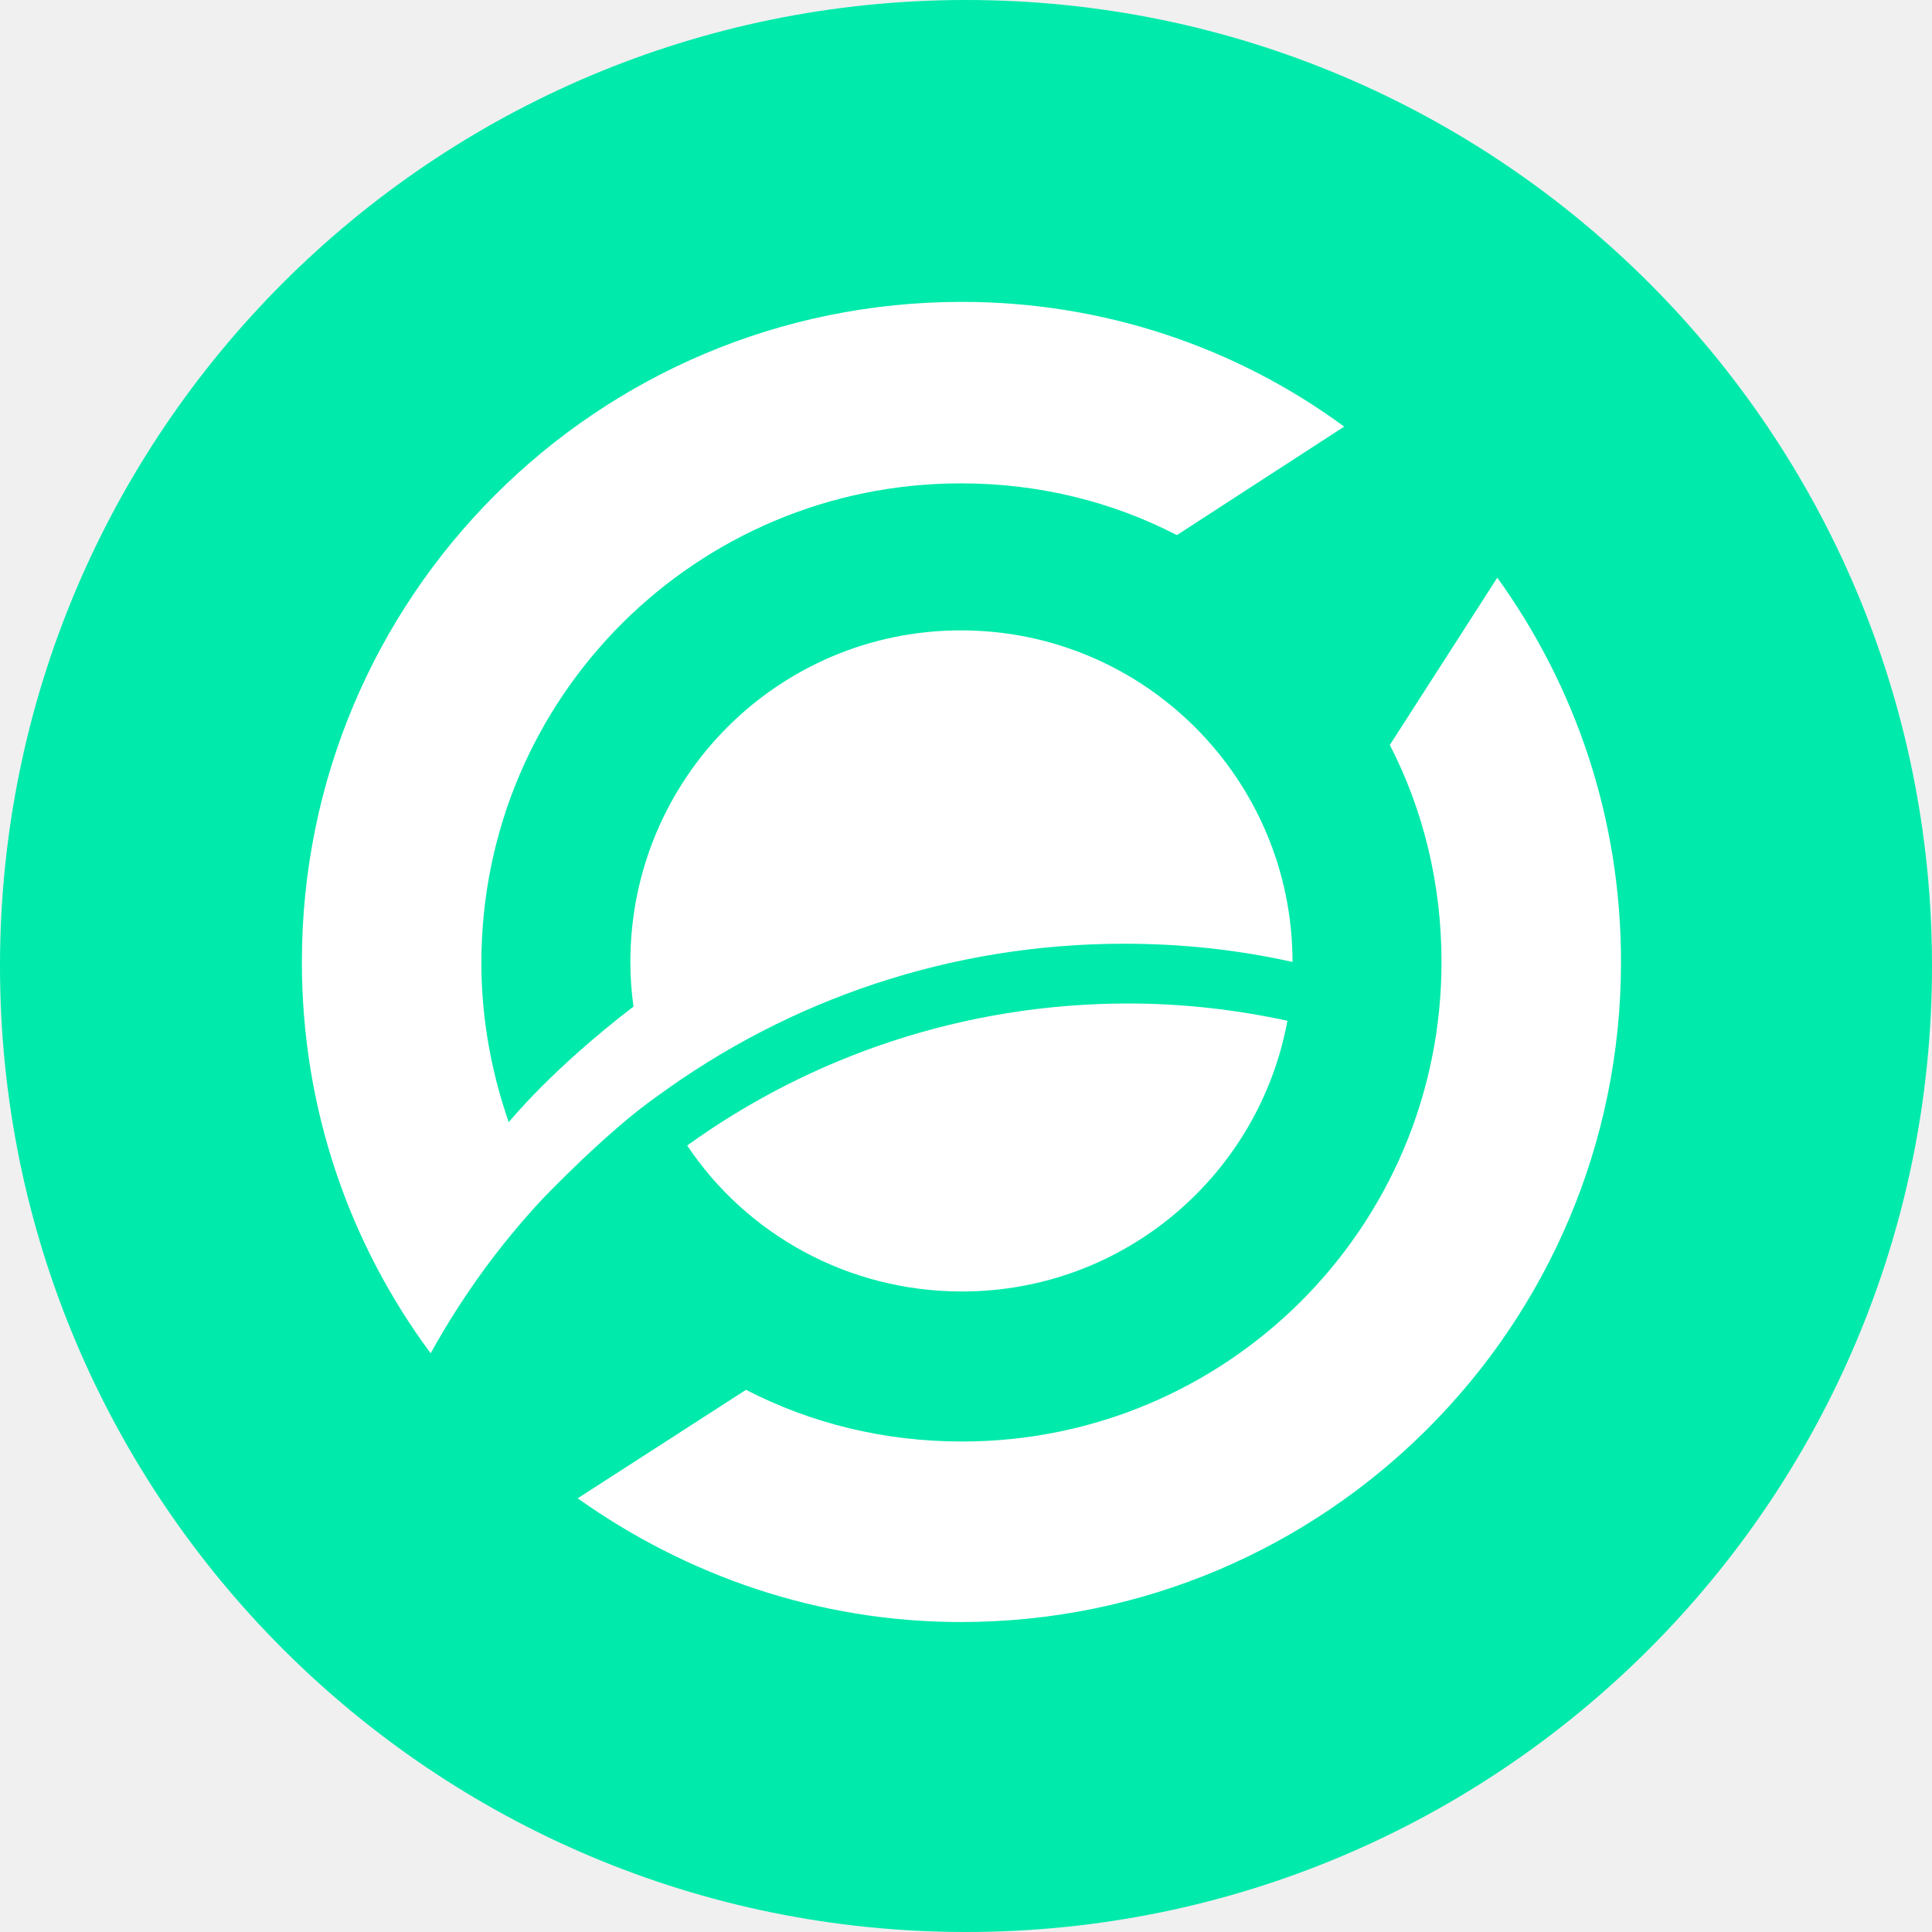
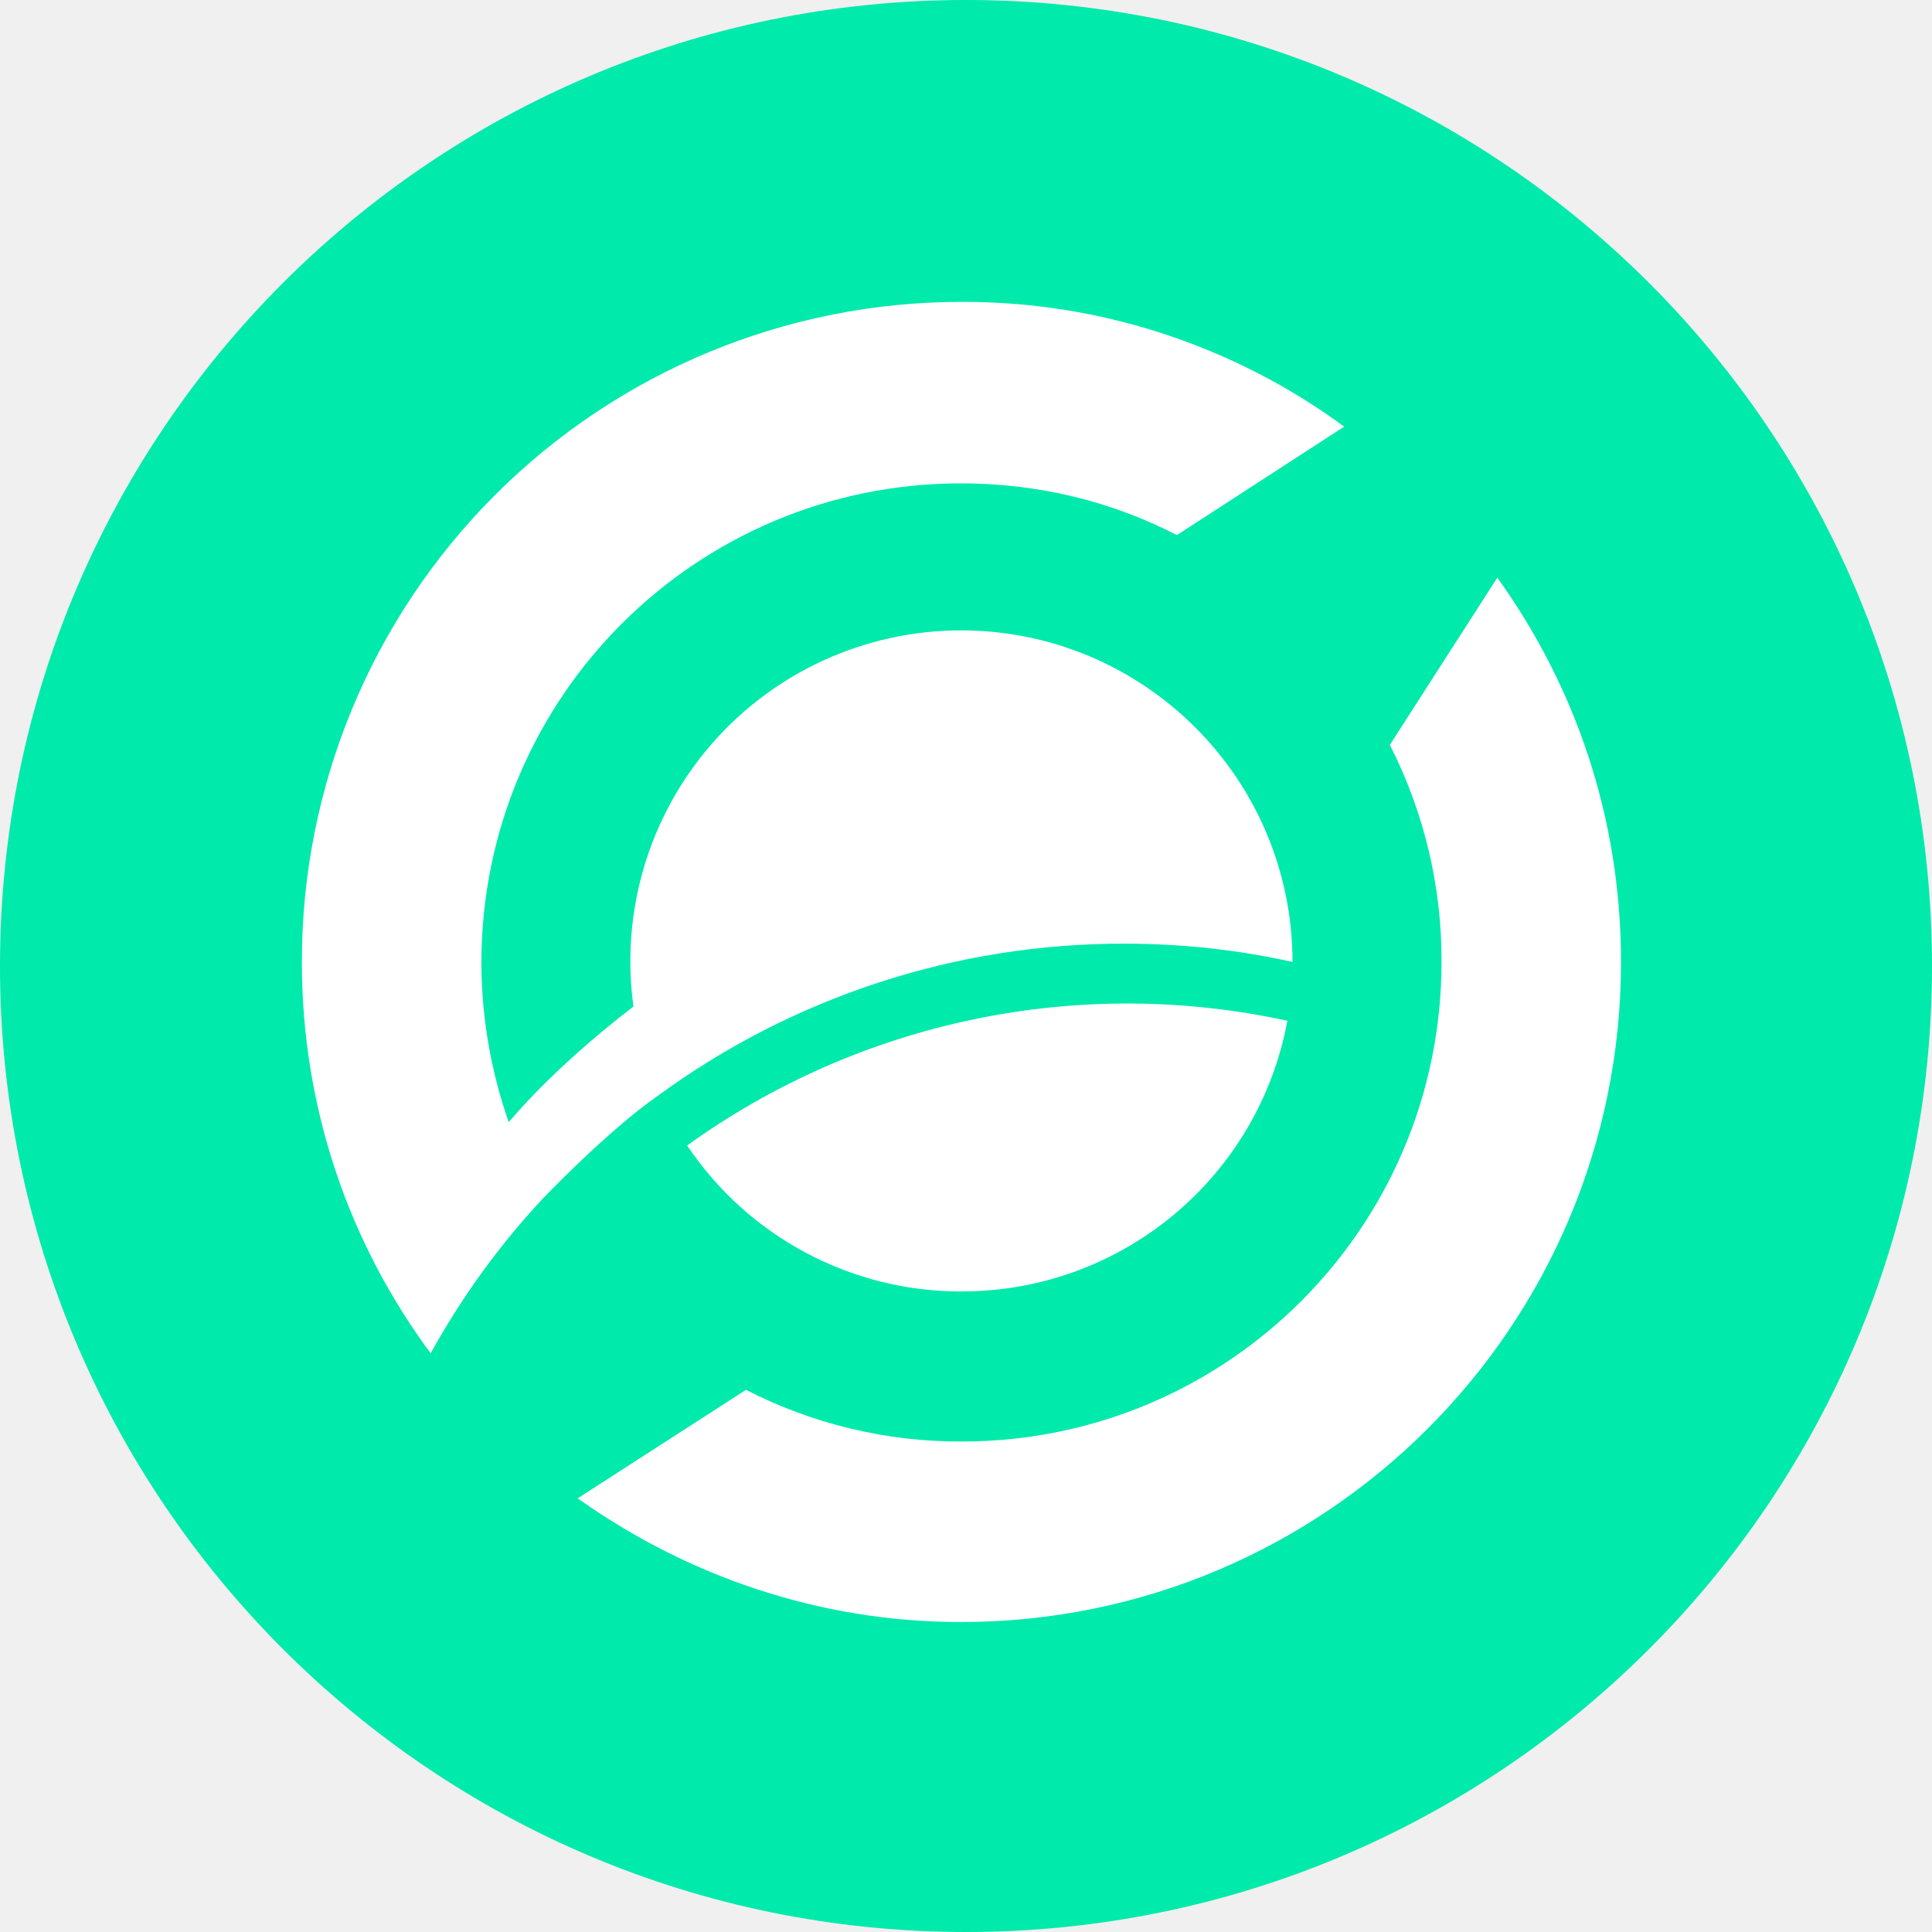
- <svg xmlns="http://www.w3.org/2000/svg" width="32px" height="32px" viewBox="0 0 32 32" version="1.1">
-   <g id="color/zen" stroke="none" stroke-width="1" fill="none" fill-rule="evenodd">
-     <circle id="Combined-Shape" fill="#00EAAB" fill-rule="nonzero" cx="16" cy="16" r="16" />
-     <g id="Horizen_logomark" transform="translate(5, 5)" fill="#FFFFFF" fill-rule="nonzero">
-       <path d="M19.8,4.568 L19.8,4.568 L18.02,7.339 C18.574,8.414 18.876,9.64 18.876,10.933 C18.876,15.333 15.316,18.876 10.933,18.876 C9.64,18.876 8.431,18.574 7.356,18.02 L4.568,19.817 C6.365,21.093 8.548,21.866 10.916,21.866 C16.945,21.866 21.849,16.979 21.849,10.933 C21.849,8.548 21.093,6.365 19.8,4.568 Z" id="Path" />
-       <path d="M10.933,16.391 C13.62,16.391 15.853,14.46 16.324,11.907 C15.467,11.722 14.594,11.621 13.687,11.621 C10.966,11.621 8.431,12.495 6.382,13.973 C7.356,15.434 9.035,16.391 10.933,16.391 Z" id="Path" />
-       <path d="M13.62,10.631 C14.577,10.631 15.501,10.731 16.408,10.933 L16.408,10.933 C16.408,7.91 13.956,5.441 10.916,5.441 C7.893,5.441 5.441,7.893 5.441,10.933 C5.441,11.185 5.458,11.42 5.492,11.672 C5.492,11.672 5.492,11.672 5.492,11.672 C4.115,12.73 3.46,13.553 3.426,13.586 C3.14,12.763 2.973,11.873 2.973,10.95 C2.973,6.55 6.533,3.006 10.916,3.006 C12.209,3.006 13.418,3.308 14.493,3.863 L17.264,2.066 C15.484,0.756 13.284,0 10.933,0 C4.887,0 0,4.887 0,10.933 C0,13.368 0.789,15.602 2.133,17.415 C2.653,16.475 3.275,15.618 3.997,14.846 C3.997,14.846 5.072,13.721 5.895,13.15 C8.078,11.554 10.748,10.631 13.62,10.631 Z" id="Path" />
+ <svg xmlns="http://www.w3.org/2000/svg" width="32" height="32" viewBox="0 0 32 32">
+   <g fill="none">
+     <circle fill="#00EAAB" cx="16" cy="16" r="16" />
+     <g fill="#FFF">
+       <path d="M24.8 9.568l-1.78 2.77a7.835 7.835 0 01.856 3.595c0 4.4-3.56 7.943-7.943 7.943a7.755 7.755 0 01-3.577-.856l-2.788 1.797c1.797 1.276 3.98 2.049 6.348 2.049 6.029 0 10.933-4.887 10.933-10.933 0-2.385-.756-4.568-2.049-6.365z" />
+       <path d="M15.933 21.39a5.482 5.482 0 005.39-4.483 12.473 12.473 0 00-9.942 2.066 5.458 5.458 0 004.552 2.418z" />
+       <path d="M18.62 15.63c.957 0 1.88.101 2.788.303a5.494 5.494 0 00-5.492-5.492 5.48 5.48 0 00-5.424 6.23c-1.377 1.059-2.032 1.882-2.066 1.915a8.049 8.049 0 01-.453-2.636c0-4.4 3.56-7.944 7.943-7.944 1.293 0 2.502.302 3.577.857l2.771-1.797A10.658 10.658 0 0015.933 5 10.923 10.923 0 005 15.933c0 2.435.79 4.669 2.133 6.482.52-.94 1.142-1.797 1.864-2.57 0 0 1.075-1.124 1.898-1.695a13.041 13.041 0 017.725-2.52z" />
    </g>
  </g>
</svg>
